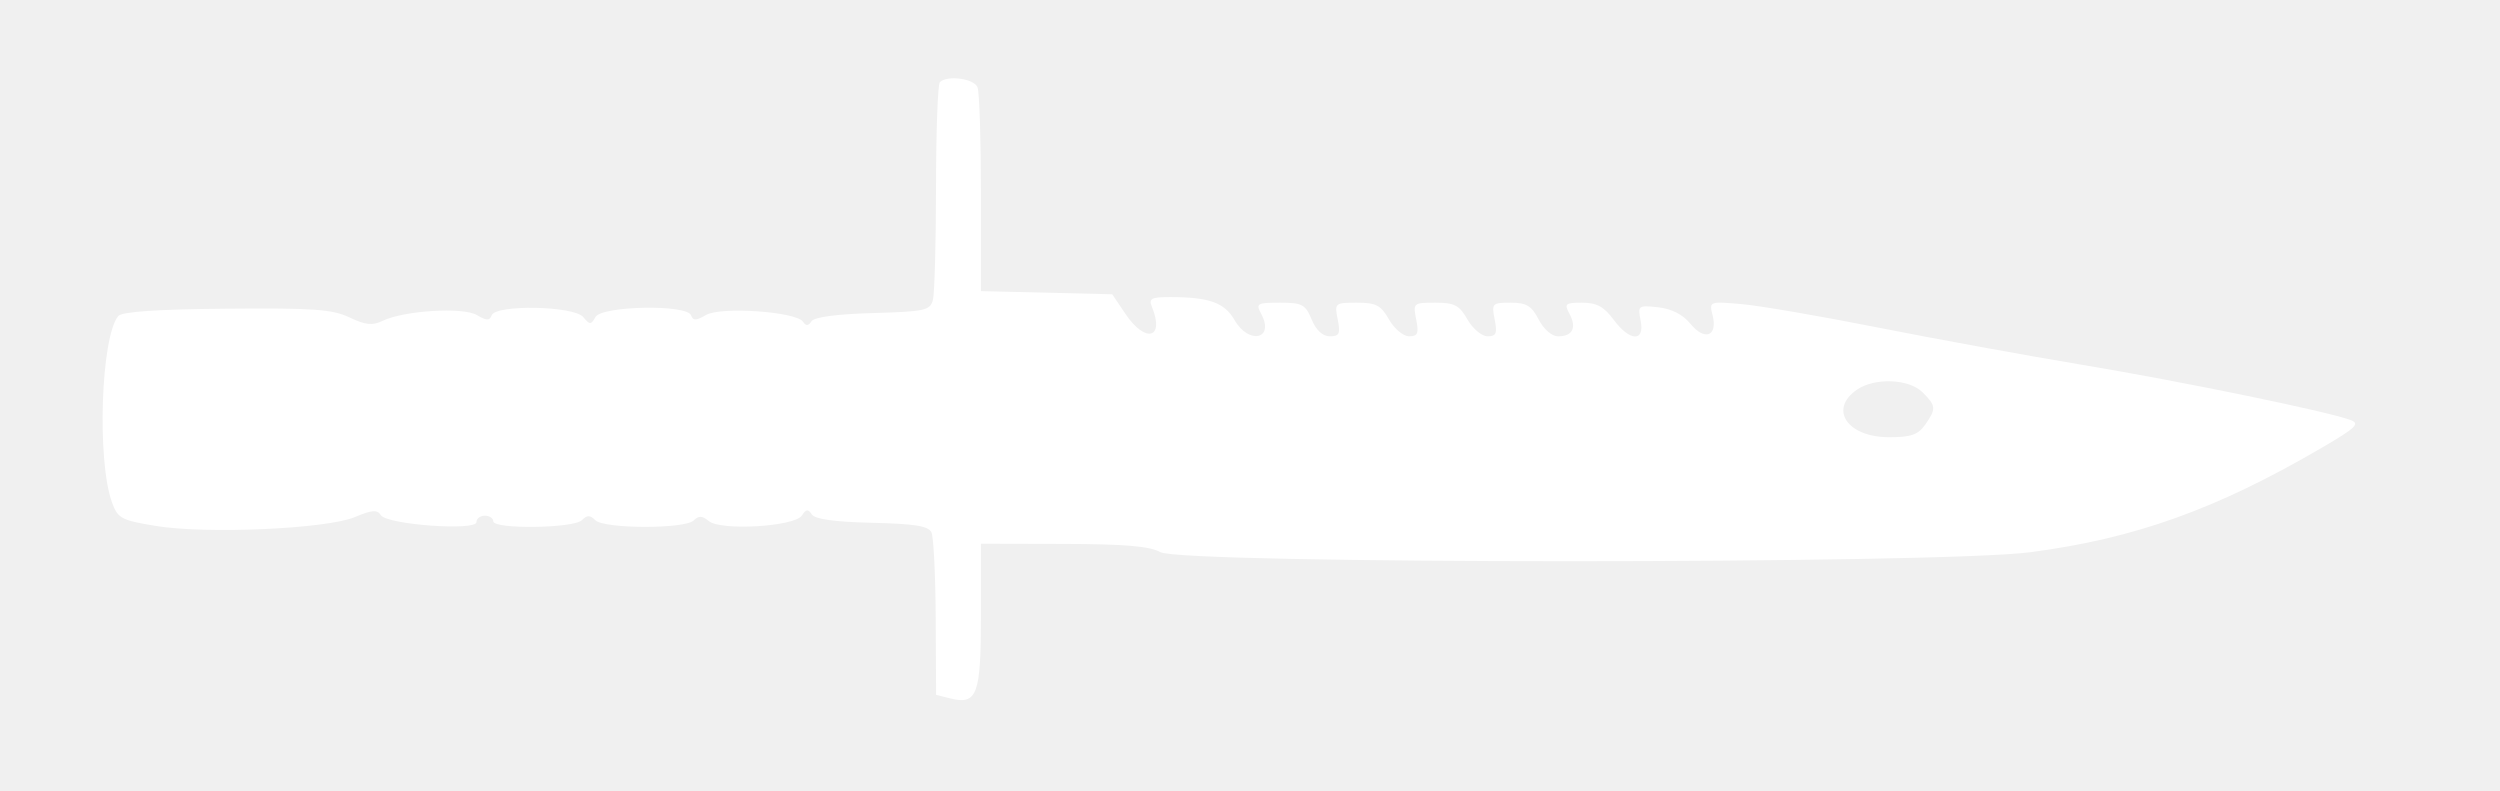
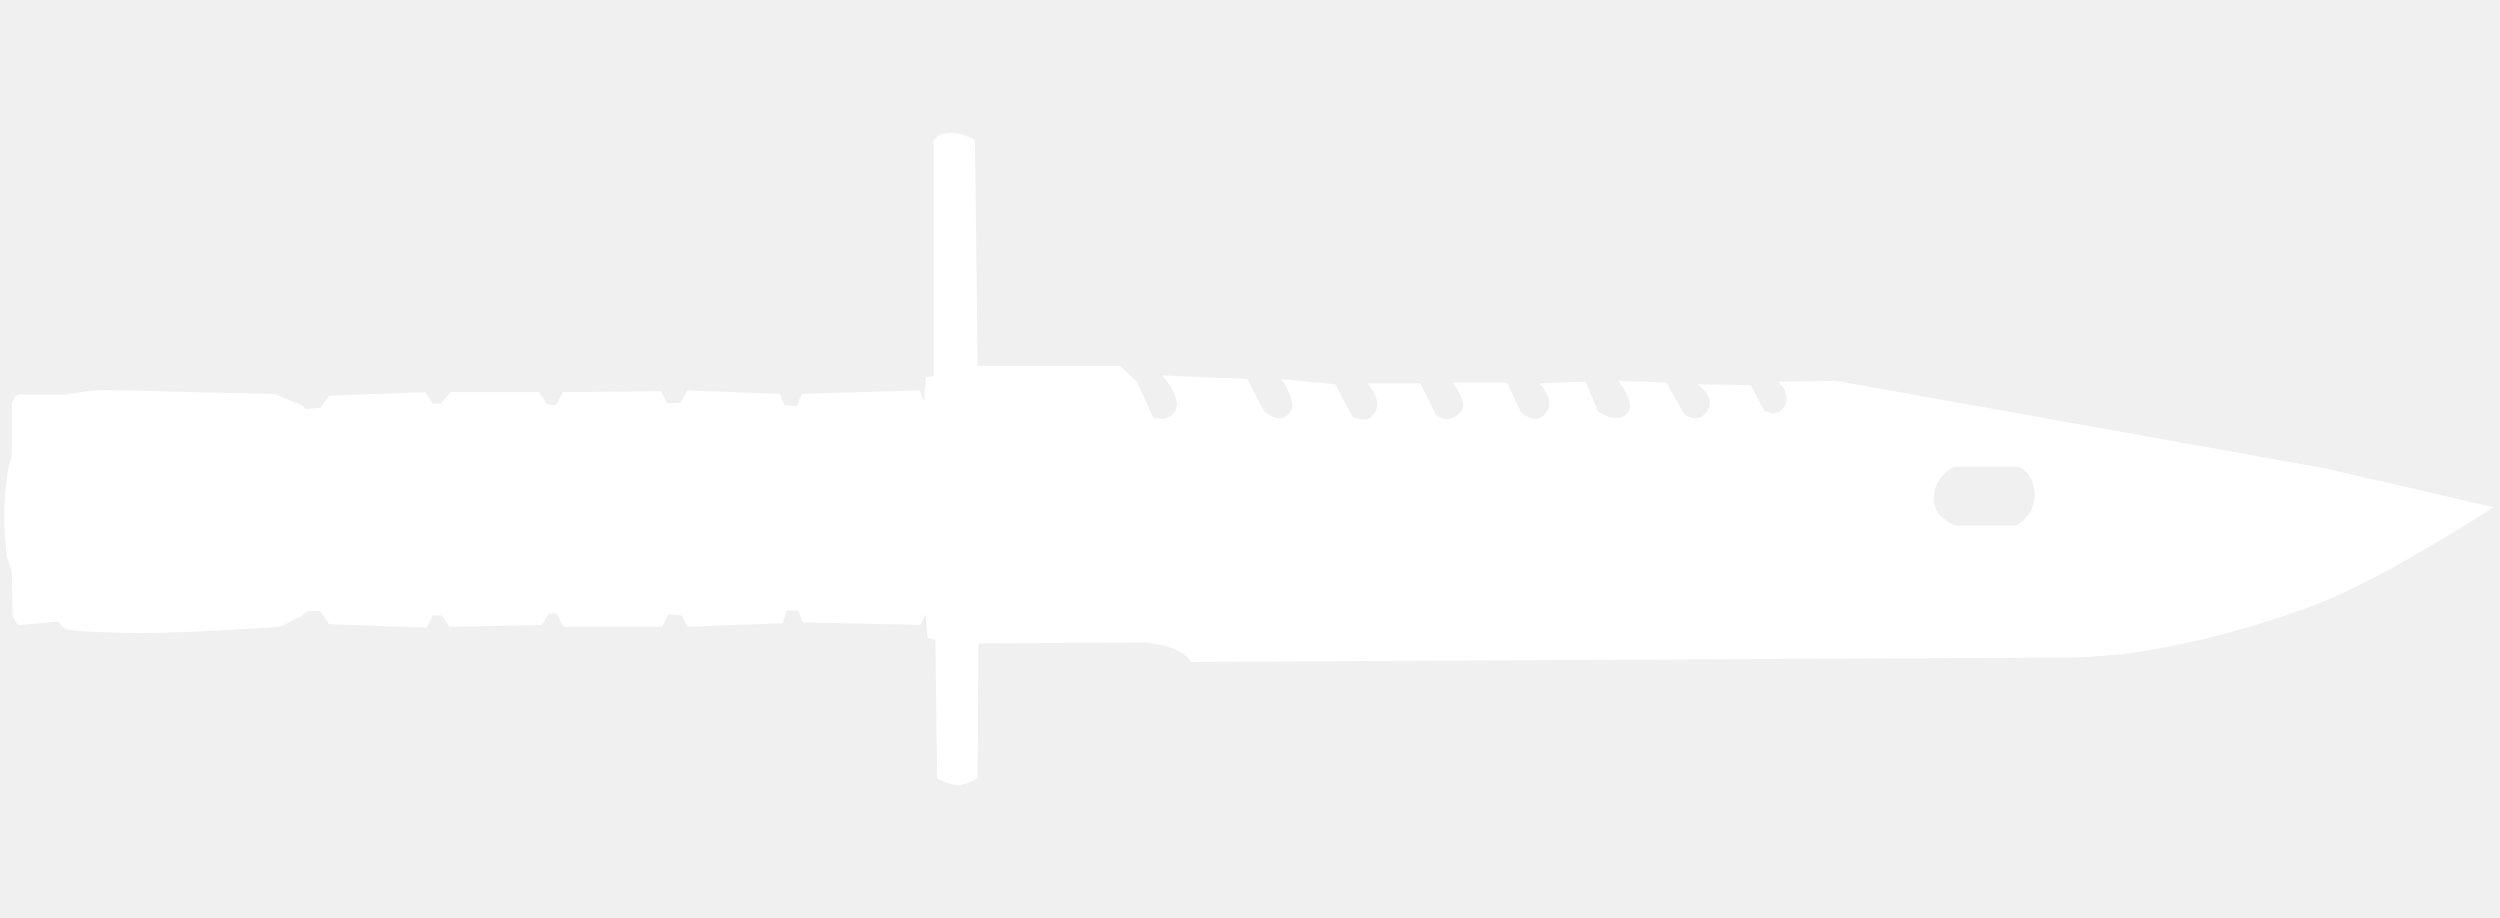
- <svg xmlns="http://www.w3.org/2000/svg" viewBox="0 0 446 141" version="1.1" fill="white">
-   <path d="M 167.667 14.667 C 167.300 15.033, 166.994 23.471, 166.986 33.417 C 166.979 43.362, 166.727 52.415, 166.427 53.533 C 165.930 55.382, 164.964 55.591, 155.708 55.850 C 149.267 56.030, 145.253 56.568, 144.767 57.317 C 144.213 58.172, 143.792 58.193, 143.250 57.391 C 142.032 55.590, 128.541 54.658, 125.941 56.197 C 124.194 57.230, 123.645 57.242, 123.286 56.250 C 122.566 54.263, 107.356 54.542, 106.225 56.563 C 105.431 57.981, 105.229 57.981, 104.052 56.563 C 102.390 54.560, 88.423 54.293, 87.714 56.250 C 87.354 57.243, 86.812 57.234, 85.075 56.207 C 82.599 54.742, 72.035 55.397, 68.234 57.250 C 66.455 58.117, 65.190 57.984, 62.353 56.631 C 59.294 55.173, 55.921 54.933, 40.396 55.069 C 27.941 55.179, 21.746 55.601, 21.096 56.384 C 18.007 60.106, 17.264 82.116, 19.974 89.612 C 21.014 92.487, 21.609 92.807, 27.800 93.827 C 36.842 95.317, 58.305 94.359, 63.326 92.242 C 66.366 90.959, 67.313 90.889, 67.938 91.899 C 68.989 93.600, 85 94.768, 85 93.143 C 85 92.514, 85.675 92, 86.500 92 C 87.325 92, 88 92.450, 88 93 C 88 94.453, 102.329 94.271, 103.800 92.800 C 104.733 91.867, 105.267 91.867, 106.200 92.800 C 107.771 94.371, 122.194 94.406, 123.758 92.842 C 124.634 91.966, 125.287 91.993, 126.447 92.956 C 128.598 94.741, 141.779 93.954, 143.059 91.964 C 143.800 90.811, 144.174 90.769, 144.820 91.767 C 145.372 92.621, 148.874 93.110, 155.570 93.267 C 163.265 93.448, 165.653 93.838, 166.180 95 C 166.554 95.825, 166.891 102.679, 166.930 110.231 L 167 123.962 169.513 124.593 C 174.321 125.799, 175 123.977, 175 109.878 L 175 97 189.750 97.035 C 200.650 97.062, 205.153 97.444, 207 98.500 C 210.766 100.653, 345.814 100.666, 362.220 98.516 C 380.860 96.072, 395.404 90.861, 414.174 79.899 C 420.374 76.277, 421.095 75.579, 419.315 74.921 C 415.148 73.379, 389.027 68.011, 371.500 65.094 C 361.600 63.446, 345.175 60.446, 335 58.426 C 324.825 56.407, 313.890 54.529, 310.700 54.253 C 304.913 53.753, 304.901 53.758, 305.531 56.267 C 306.463 59.980, 304.120 60.874, 301.584 57.774 C 300.223 56.110, 298.222 55.085, 295.817 54.821 C 292.252 54.430, 292.151 54.507, 292.692 57.209 C 293.462 61.061, 290.758 60.945, 287.842 57 C 286.146 54.706, 284.836 54, 282.277 54 C 279.228 54, 279.026 54.180, 280.011 56.021 C 281.324 58.474, 280.540 60, 277.967 60 C 276.850 60, 275.405 58.749, 274.500 57 C 273.231 54.546, 272.320 54, 269.499 54 C 266.200 54, 266.076 54.131, 266.650 57 C 267.146 59.481, 266.926 59.999, 265.375 59.994 C 264.343 59.990, 262.734 58.642, 261.797 56.994 C 260.348 54.447, 259.492 54, 256.072 54 C 252.136 54, 252.063 54.065, 252.650 57 C 253.146 59.481, 252.926 59.999, 251.375 59.994 C 250.343 59.990, 248.734 58.642, 247.797 56.994 C 246.348 54.447, 245.492 54, 242.072 54 C 238.136 54, 238.063 54.065, 238.650 57 C 239.157 59.535, 238.939 60, 237.246 60 C 235.963 60, 234.796 58.922, 234 57 C 232.885 54.307, 232.305 54, 228.343 54 C 224.224 54, 224.002 54.135, 225.011 56.021 C 227.420 60.523, 222.795 61.548, 220.231 57.081 C 218.456 53.987, 215.683 53, 208.768 53 C 205.369 53, 204.891 53.256, 205.504 54.750 C 207.823 60.401, 204.361 61.317, 200.781 56 L 198.425 52.500 186.712 52.218 L 175 51.937 175 34.550 C 175 24.987, 174.727 16.452, 174.393 15.582 C 173.790 14.010, 168.978 13.356, 167.667 14.667 M 331.223 69.557 C 326.217 73.063, 329.604 78, 337.015 78 C 340.916 78, 342.197 77.557, 343.443 75.777 C 345.447 72.917, 345.408 72.408, 343 70 C 340.557 67.557, 334.408 67.325, 331.223 69.557" stroke="none" fill-rule="evenodd" />
+ <svg xmlns="http://www.w3.org/2000/svg" version="1.1" x="0px" y="0px" width="87.167px" height="32px" viewBox="0 0 87.167 32" enable-background="new 0 0 87.167 32" xml:space="preserve">
+   <g id="Selected_Items">
+     <g>
+       <g id="Selected_Items_24_">
+         <path fill-rule="evenodd" clip-rule="evenodd" fill="#FFFFFF" d="M67.82,18.114c0.12,0.104,0.253,0.173,0.396,0.216h2.052     l0.094-0.063c0.101-0.04,0.184-0.102,0.245-0.184c0.224-0.225,0.338-0.51,0.338-0.857c-0.021-0.347-0.124-0.612-0.308-0.796     c-0.062-0.042-0.123-0.082-0.184-0.123l-0.092-0.029h-2.237c-0.123,0.06-0.244,0.152-0.367,0.275     c-0.226,0.243-0.337,0.521-0.337,0.826S67.553,17.931,67.82,18.114z M86.937,17.685c-0.653,0.43-1.419,0.898-2.297,1.411     c-1.758,1.041-3.227,1.766-4.412,2.174c-2.124,0.757-4.188,1.267-6.189,1.532c-0.611,0.062-1.185,0.103-1.715,0.123L41.53,23.078     c-0.021-0.061-0.062-0.112-0.123-0.153c-0.123-0.123-0.266-0.215-0.428-0.276c-0.144-0.08-0.356-0.144-0.644-0.183l-0.368-0.063     l-5.851,0.031l-0.031,4.688l-0.214,0.123c-0.165,0.08-0.328,0.121-0.493,0.121c-0.142,0-0.294-0.041-0.457-0.121l-0.246-0.095     l-0.06-4.84l-0.276-0.061l-0.062-0.83l-0.184,0.37L27.989,21.7l-0.153-0.397l-0.4-0.033l-0.152,0.459l-3.31,0.124l-0.214-0.397     l-0.459-0.034l-0.214,0.432h-3.432l-0.245-0.46h-0.276l-0.244,0.398l-3.218,0.062l-0.275-0.397h-0.308l-0.214,0.428l-3.4-0.123     l-0.307-0.457h-0.459l-0.216,0.183l-0.732,0.367c-0.636,0.041-1.33,0.082-2.085,0.122c-1.513,0.082-2.594,0.111-3.248,0.092     c-0.756-0.021-1.288-0.04-1.592-0.06c-0.267-0.021-0.451-0.053-0.554-0.093c-0.062-0.042-0.123-0.093-0.185-0.154l-0.06-0.092     l-1.38,0.123c-0.082-0.063-0.131-0.132-0.152-0.215c-0.021-0.041-0.042-0.081-0.062-0.121l-0.03-1.503L0.231,19.37     c-0.021-0.204-0.042-0.438-0.063-0.704c-0.021-0.552-0.021-0.99,0-1.318c0.021-0.327,0.063-0.673,0.124-1.041l0.121-0.429v-1.623     c0-0.041,0-0.082,0-0.123c0.021-0.122,0.05-0.215,0.092-0.276c0.063-0.06,0.123-0.093,0.185-0.093     c0.021-0.021,0.041-0.021,0.062,0h1.502l0.335-0.061c0.286-0.041,0.542-0.071,0.766-0.091c0.227-0.021,1.328,0,3.31,0.062     c1,0.02,1.972,0.041,2.911,0.062l0.95,0.397l0.121,0.123l0.521-0.032l0.307-0.427l3.339-0.123l0.275,0.397h0.276l0.338-0.397     h3.094l0.275,0.427l0.308,0.032l0.245-0.459l3.43-0.032l0.215,0.43l0.462-0.03l0.242-0.429l3.218,0.123l0.153,0.397l0.429,0.029     l0.183-0.427l4.107-0.123l0.153,0.398l0.062-0.858l0.276-0.031V4.878l0.151-0.122c0.123-0.082,0.267-0.124,0.432-0.124     c0.183,0,0.377,0.042,0.58,0.124c0.123,0.04,0.215,0.082,0.276,0.122l0.092,7.876h4.963l0.583,0.549l0.581,1.259l0.214,0.029     c0.184,0.021,0.328-0.021,0.43-0.123c0.227-0.184,0.235-0.469,0.029-0.856c-0.059-0.123-0.142-0.246-0.244-0.368l-0.121-0.153     l2.971,0.123l0.583,1.133l0.091,0.062c0.062,0.061,0.134,0.102,0.216,0.122c0.223,0.103,0.419,0.062,0.582-0.122     c0.142-0.163,0.132-0.408-0.032-0.734c-0.041-0.123-0.101-0.235-0.183-0.339l-0.093-0.121l1.899,0.183l0.582,1.104l0.063,0.062     c0.082,0.019,0.152,0.041,0.216,0.06c0.223,0.041,0.397-0.041,0.519-0.244c0.122-0.184,0.114-0.408-0.029-0.675     c-0.042-0.082-0.092-0.162-0.153-0.245l-0.063-0.092h1.84l0.52,1.073l0.062,0.062c0.062,0.038,0.133,0.07,0.216,0.091     c0.204,0.062,0.408-0.021,0.611-0.245c0.123-0.144,0.102-0.357-0.062-0.644c-0.042-0.082-0.091-0.162-0.152-0.245l-0.093-0.123     h1.901l0.489,1.012l0.091,0.093c0.083,0.062,0.165,0.1,0.245,0.123c0.245,0.101,0.45,0.009,0.614-0.277     c0.08-0.144,0.062-0.347-0.062-0.611c-0.041-0.062-0.094-0.133-0.153-0.216l-0.092-0.092l1.623-0.063l0.43,1.043l0.093,0.062     c0.102,0.041,0.192,0.082,0.274,0.122c0.307,0.082,0.531,0.032,0.673-0.152c0.123-0.143,0.103-0.367-0.06-0.675     c-0.041-0.103-0.103-0.203-0.183-0.307l-0.094-0.121l1.685,0.06l0.583,1.043l0.062,0.091c0.083,0.041,0.152,0.07,0.214,0.094     c0.225,0.06,0.409-0.012,0.551-0.216c0.144-0.205,0.134-0.429-0.029-0.673c-0.063-0.062-0.133-0.133-0.214-0.216l-0.093-0.062     l1.868,0.031l0.46,0.888l0.092,0.031c0.062,0.02,0.124,0.041,0.186,0.062c0.202,0,0.346-0.082,0.427-0.246     c0.103-0.183,0.103-0.378,0-0.583c-0.04-0.079-0.092-0.151-0.153-0.213l-0.059-0.063l2.022-0.028l17.095,3.063L86.937,17.685z" />
+       </g>
+     </g>
+   </g>
+   <g id="guides">
+ </g>
</svg>
